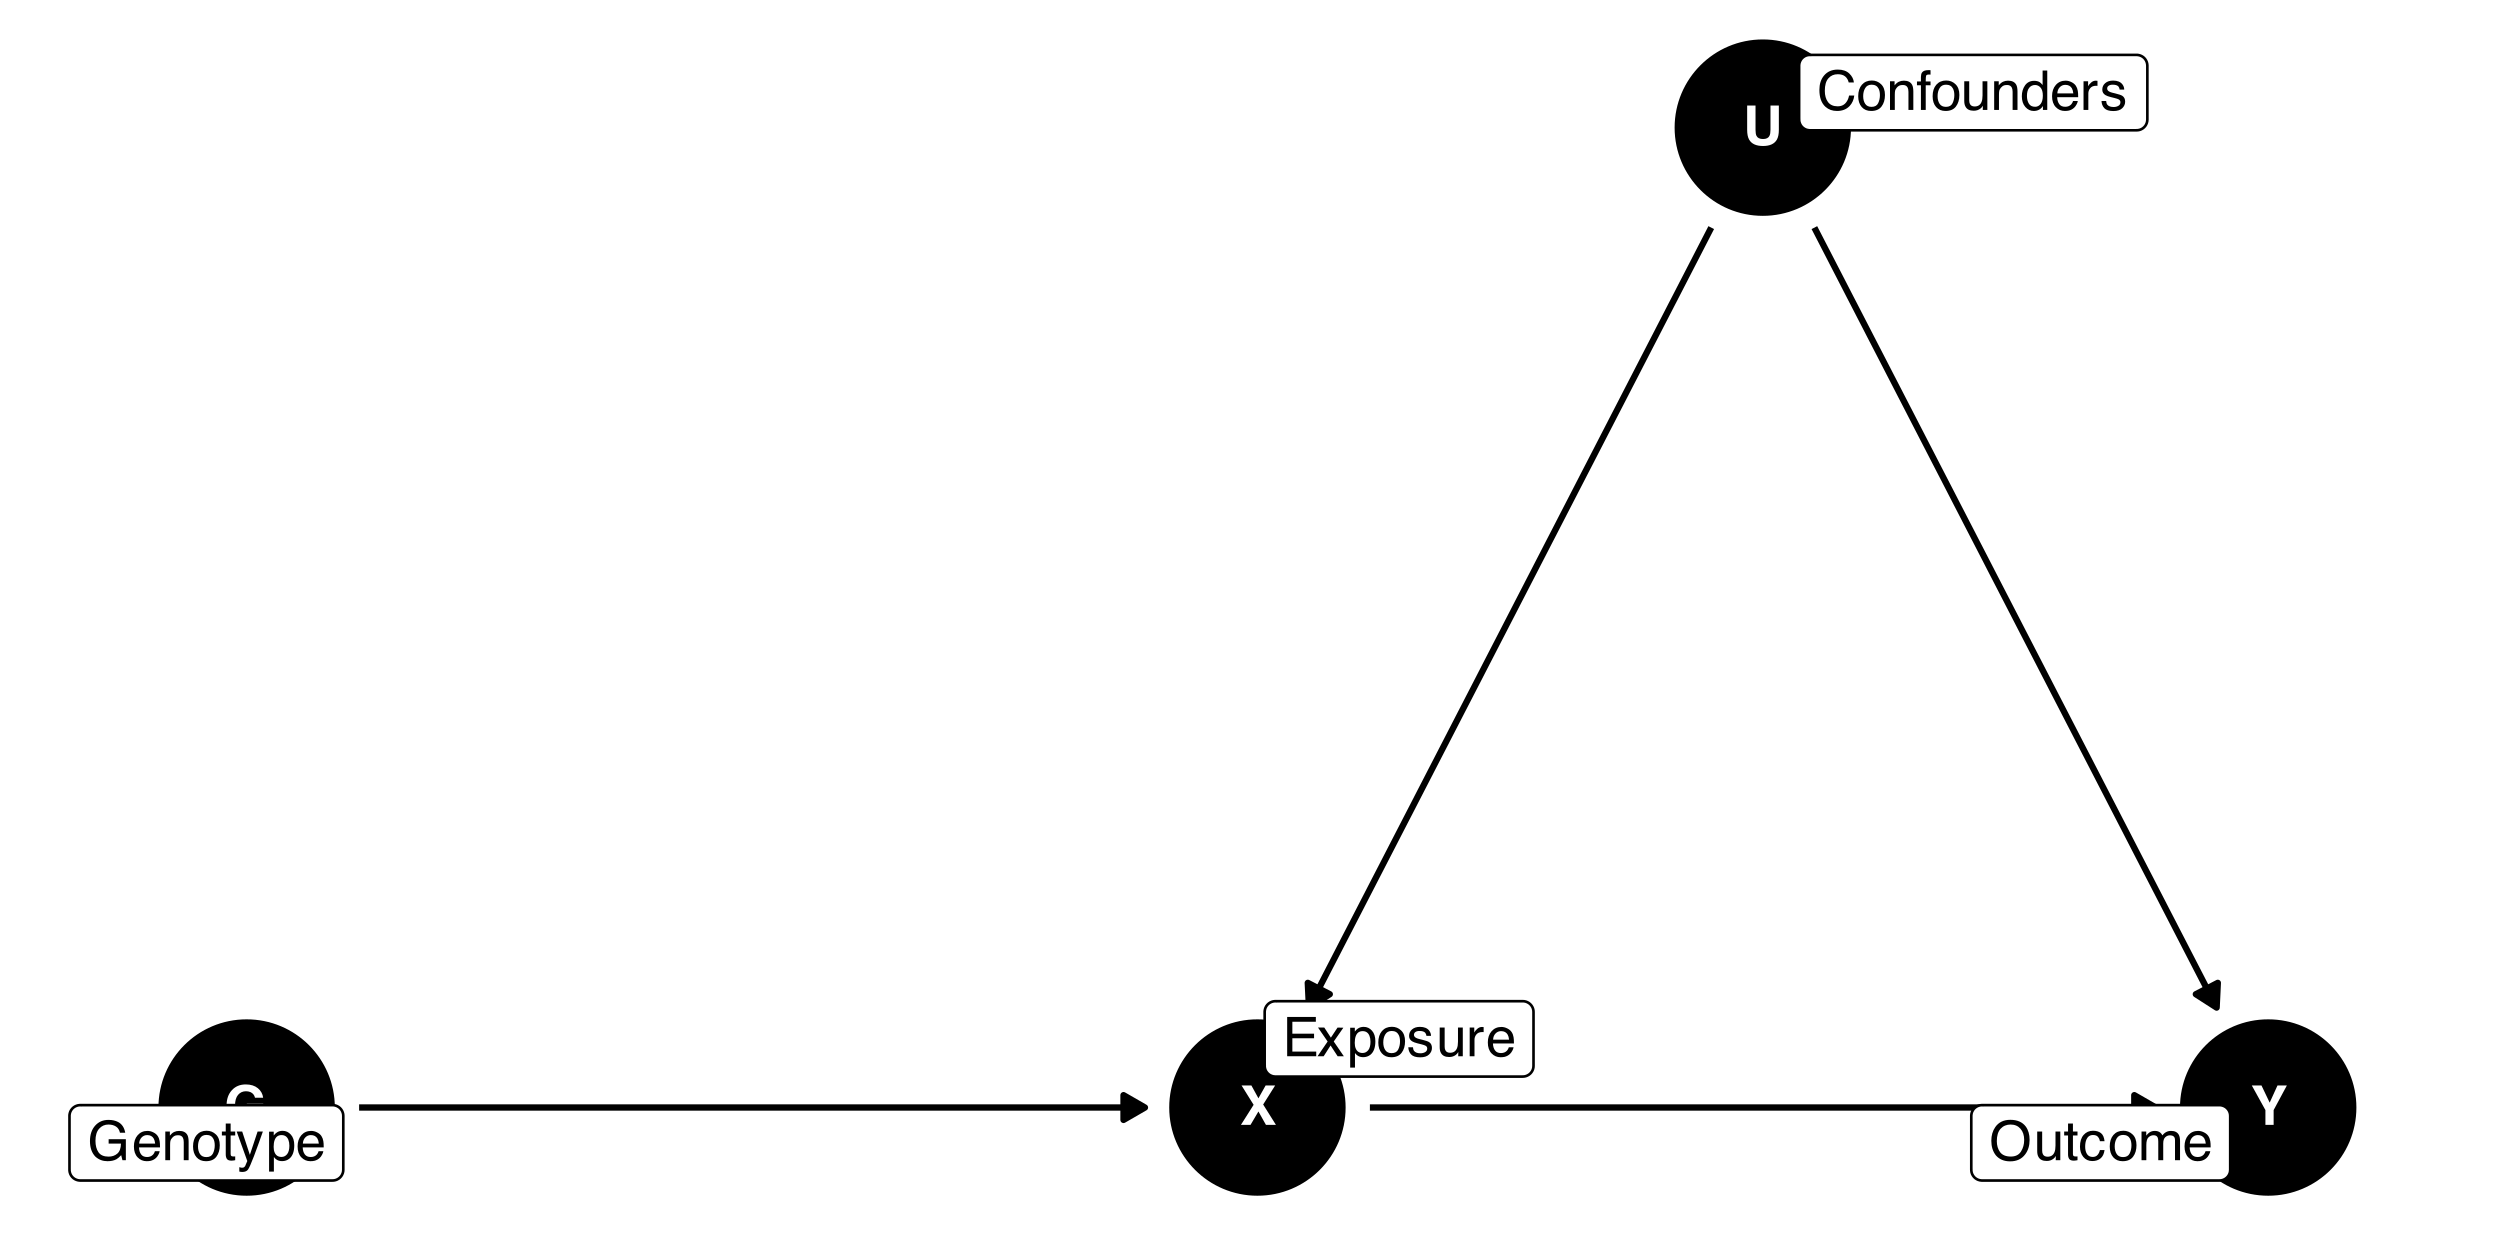
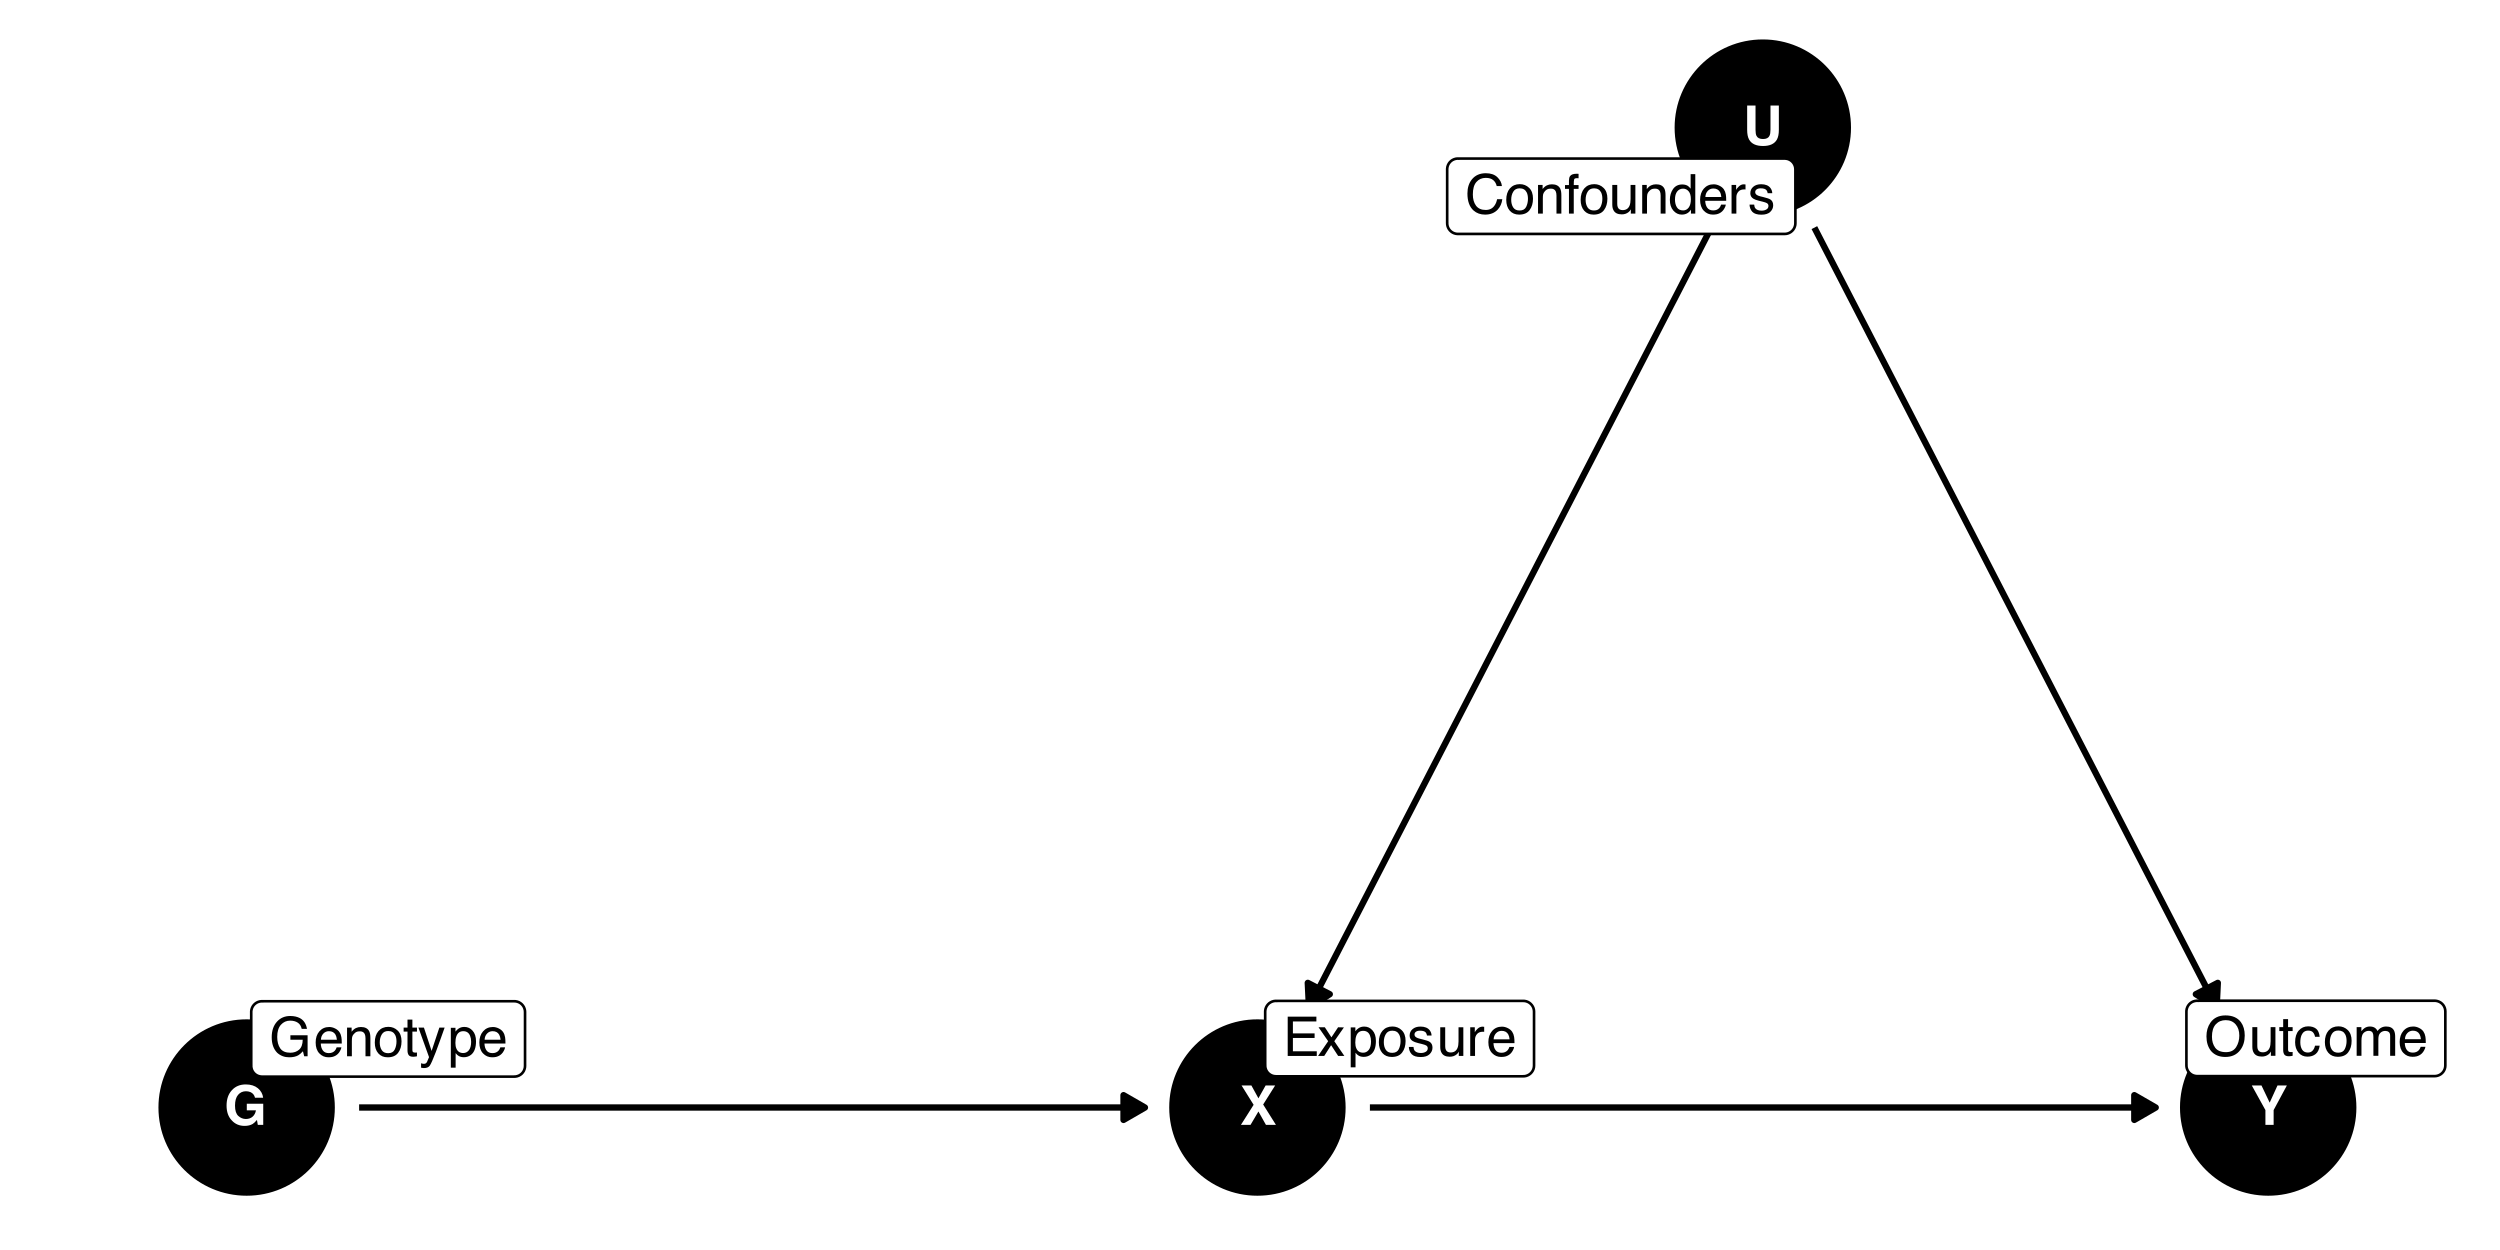
<svg xmlns="http://www.w3.org/2000/svg" xmlns:xlink="http://www.w3.org/1999/xlink" width="504" height="252" viewBox="0 0 504 252">
  <defs>
    <g>
      <g id="glyph-0-0">
        <path d="M 0.828 -7.953 L 7.234 -7.953 L 7.234 0 L 0.828 0 Z M 6.234 -1 L 6.234 -6.953 L 1.828 -6.953 L 1.828 -1 Z M 6.234 -1 " />
      </g>
      <g id="glyph-0-1">
        <path d="M 5.719 -0.188 C 5.281 0.07 4.738 0.203 4.094 0.203 C 3.039 0.203 2.18 -0.16 1.516 -0.891 C 0.805 -1.617 0.453 -2.617 0.453 -3.891 C 0.453 -5.18 0.805 -6.211 1.516 -6.984 C 2.223 -7.766 3.16 -8.156 4.328 -8.156 C 5.336 -8.156 6.148 -7.898 6.766 -7.391 C 7.379 -6.879 7.734 -6.238 7.828 -5.469 L 6.188 -5.469 C 6.062 -6.008 5.754 -6.391 5.266 -6.609 C 4.992 -6.723 4.691 -6.781 4.359 -6.781 C 3.711 -6.781 3.18 -6.535 2.766 -6.047 C 2.359 -5.566 2.156 -4.844 2.156 -3.875 C 2.156 -2.895 2.379 -2.203 2.828 -1.797 C 3.273 -1.391 3.781 -1.188 4.344 -1.188 C 4.906 -1.188 5.363 -1.348 5.719 -1.672 C 6.07 -1.992 6.289 -2.414 6.375 -2.938 L 4.531 -2.938 L 4.531 -4.266 L 7.844 -4.266 L 7.844 0 L 6.75 0 L 6.578 -1 C 6.254 -0.613 5.969 -0.344 5.719 -0.188 Z M 5.719 -0.188 " />
      </g>
      <g id="glyph-0-2">
        <path d="M 5.547 -3.062 L 5.547 -7.953 L 7.234 -7.953 L 7.234 -3.062 C 7.234 -2.219 7.102 -1.562 6.844 -1.094 C 6.352 -0.227 5.422 0.203 4.047 0.203 C 2.66 0.203 1.723 -0.227 1.234 -1.094 C 0.973 -1.562 0.844 -2.219 0.844 -3.062 L 0.844 -7.953 L 2.531 -7.953 L 2.531 -3.062 C 2.531 -2.52 2.594 -2.117 2.719 -1.859 C 2.926 -1.422 3.367 -1.203 4.047 -1.203 C 4.711 -1.203 5.145 -1.422 5.344 -1.859 C 5.477 -2.117 5.547 -2.52 5.547 -3.062 Z M 5.547 -3.062 " />
      </g>
      <g id="glyph-0-3">
        <path d="M 7.234 0 L 5.219 0 L 3.703 -2.703 L 2.109 0 L 0.172 0 L 2.734 -4.047 L 0.297 -7.953 L 2.281 -7.953 L 3.703 -5.359 L 5.156 -7.953 L 7.078 -7.953 L 4.656 -4.109 Z M 7.234 0 " />
      </g>
      <g id="glyph-0-4">
        <path d="M 7.266 -7.953 L 4.594 -2.984 L 4.594 0 L 2.938 0 L 2.938 -2.984 L 0.188 -7.953 L 2.141 -7.953 L 3.797 -4.484 L 5.375 -7.953 Z M 7.266 -7.953 " />
      </g>
      <g id="glyph-1-0">
        <path d="M 0.359 0 L 0.359 -7.922 L 6.641 -7.922 L 6.641 0 Z M 5.656 -1 L 5.656 -6.938 L 1.344 -6.938 L 1.344 -1 Z M 5.656 -1 " />
      </g>
      <g id="glyph-1-1">
        <path d="M 4.266 -8.125 C 5.016 -8.125 5.66 -7.984 6.203 -7.703 C 6.984 -7.285 7.461 -6.562 7.641 -5.531 L 6.578 -5.531 C 6.453 -6.102 6.188 -6.52 5.781 -6.781 C 5.375 -7.051 4.859 -7.188 4.234 -7.188 C 3.504 -7.188 2.891 -6.91 2.391 -6.359 C 1.891 -5.805 1.641 -4.988 1.641 -3.906 C 1.641 -2.957 1.844 -2.188 2.25 -1.594 C 2.664 -1.008 3.344 -0.719 4.281 -0.719 C 4.988 -0.719 5.578 -0.922 6.047 -1.328 C 6.523 -1.742 6.77 -2.414 6.781 -3.344 L 4.297 -3.344 L 4.297 -4.234 L 7.766 -4.234 L 7.766 0 L 7.078 0 L 6.828 -1.016 C 6.461 -0.617 6.141 -0.344 5.859 -0.188 C 5.391 0.07 4.789 0.203 4.062 0.203 C 3.125 0.203 2.316 -0.098 1.641 -0.703 C 0.898 -1.461 0.531 -2.508 0.531 -3.844 C 0.531 -5.164 0.891 -6.219 1.609 -7 C 2.297 -7.75 3.18 -8.125 4.266 -8.125 Z M 4.094 -8.141 Z M 4.094 -8.141 " />
      </g>
      <g id="glyph-1-2">
        <path d="M 3.125 -5.906 C 3.531 -5.906 3.926 -5.805 4.312 -5.609 C 4.695 -5.422 4.988 -5.176 5.188 -4.875 C 5.383 -4.582 5.516 -4.238 5.578 -3.844 C 5.629 -3.582 5.656 -3.16 5.656 -2.578 L 1.422 -2.578 C 1.441 -1.992 1.582 -1.523 1.844 -1.172 C 2.102 -0.816 2.504 -0.641 3.047 -0.641 C 3.555 -0.641 3.961 -0.805 4.266 -1.141 C 4.43 -1.328 4.551 -1.551 4.625 -1.812 L 5.578 -1.812 C 5.555 -1.602 5.473 -1.367 5.328 -1.109 C 5.191 -0.848 5.035 -0.633 4.859 -0.469 C 4.555 -0.176 4.191 0.02 3.766 0.125 C 3.523 0.176 3.258 0.203 2.969 0.203 C 2.25 0.203 1.641 -0.055 1.141 -0.578 C 0.641 -1.098 0.391 -1.832 0.391 -2.781 C 0.391 -3.707 0.641 -4.457 1.141 -5.031 C 1.648 -5.613 2.312 -5.906 3.125 -5.906 Z M 4.672 -3.344 C 4.629 -3.77 4.535 -4.109 4.391 -4.359 C 4.117 -4.828 3.676 -5.062 3.062 -5.062 C 2.613 -5.062 2.238 -4.898 1.938 -4.578 C 1.633 -4.254 1.473 -3.844 1.453 -3.344 Z M 3.031 -5.922 Z M 3.031 -5.922 " />
      </g>
      <g id="glyph-1-3">
        <path d="M 0.719 -5.781 L 1.641 -5.781 L 1.641 -4.953 C 1.91 -5.297 2.195 -5.539 2.5 -5.688 C 2.812 -5.832 3.148 -5.906 3.516 -5.906 C 4.336 -5.906 4.895 -5.617 5.188 -5.047 C 5.344 -4.734 5.422 -4.285 5.422 -3.703 L 5.422 0 L 4.438 0 L 4.438 -3.641 C 4.438 -3.992 4.383 -4.281 4.281 -4.5 C 4.102 -4.852 3.789 -5.031 3.344 -5.031 C 3.113 -5.031 2.922 -5.008 2.766 -4.969 C 2.504 -4.883 2.273 -4.723 2.078 -4.484 C 1.91 -4.297 1.801 -4.098 1.75 -3.891 C 1.707 -3.691 1.688 -3.406 1.688 -3.031 L 1.688 0 L 0.719 0 Z M 3 -5.922 Z M 3 -5.922 " />
      </g>
      <g id="glyph-1-4">
        <path d="M 3 -0.625 C 3.645 -0.625 4.086 -0.867 4.328 -1.359 C 4.566 -1.848 4.688 -2.391 4.688 -2.984 C 4.688 -3.523 4.598 -3.961 4.422 -4.297 C 4.148 -4.828 3.68 -5.094 3.016 -5.094 C 2.422 -5.094 1.988 -4.863 1.719 -4.406 C 1.445 -3.957 1.312 -3.414 1.312 -2.781 C 1.312 -2.164 1.445 -1.648 1.719 -1.234 C 1.988 -0.828 2.414 -0.625 3 -0.625 Z M 3.047 -5.938 C 3.785 -5.938 4.41 -5.688 4.922 -5.188 C 5.441 -4.695 5.703 -3.973 5.703 -3.016 C 5.703 -2.078 5.473 -1.305 5.016 -0.703 C 4.566 -0.098 3.863 0.203 2.906 0.203 C 2.113 0.203 1.484 -0.062 1.016 -0.594 C 0.547 -1.133 0.312 -1.859 0.312 -2.766 C 0.312 -3.734 0.555 -4.504 1.047 -5.078 C 1.547 -5.648 2.211 -5.938 3.047 -5.938 Z M 3.016 -5.922 Z M 3.016 -5.922 " />
      </g>
      <g id="glyph-1-5">
        <path d="M 0.906 -7.391 L 1.891 -7.391 L 1.891 -5.781 L 2.812 -5.781 L 2.812 -4.984 L 1.891 -4.984 L 1.891 -1.219 C 1.891 -1.008 1.957 -0.875 2.094 -0.812 C 2.164 -0.77 2.289 -0.75 2.469 -0.75 C 2.52 -0.75 2.57 -0.75 2.625 -0.75 C 2.676 -0.75 2.738 -0.754 2.812 -0.766 L 2.812 0 C 2.695 0.031 2.578 0.051 2.453 0.062 C 2.336 0.082 2.211 0.094 2.078 0.094 C 1.617 0.094 1.305 -0.02 1.141 -0.25 C 0.984 -0.488 0.906 -0.789 0.906 -1.156 L 0.906 -4.984 L 0.125 -4.984 L 0.125 -5.781 L 0.906 -5.781 Z M 0.906 -7.391 " />
      </g>
      <g id="glyph-1-6">
        <path d="M 4.328 -5.781 L 5.391 -5.781 C 5.254 -5.406 4.953 -4.555 4.484 -3.234 C 4.129 -2.242 3.832 -1.438 3.594 -0.812 C 3.031 0.656 2.633 1.551 2.406 1.875 C 2.176 2.207 1.781 2.375 1.219 2.375 C 1.082 2.375 0.977 2.363 0.906 2.344 C 0.832 2.332 0.742 2.316 0.641 2.297 L 0.641 1.406 C 0.805 1.457 0.926 1.488 1 1.5 C 1.07 1.508 1.141 1.516 1.203 1.516 C 1.379 1.516 1.508 1.484 1.594 1.422 C 1.676 1.359 1.75 1.285 1.812 1.203 C 1.832 1.172 1.895 1.02 2 0.75 C 2.113 0.488 2.195 0.297 2.25 0.172 L 0.109 -5.781 L 1.219 -5.781 L 2.766 -1.078 Z M 2.75 -5.922 Z M 2.75 -5.922 " />
      </g>
      <g id="glyph-1-7">
        <path d="M 3.156 -0.656 C 3.602 -0.656 3.977 -0.844 4.281 -1.219 C 4.582 -1.602 4.734 -2.172 4.734 -2.922 C 4.734 -3.379 4.664 -3.773 4.531 -4.109 C 4.281 -4.742 3.82 -5.062 3.156 -5.062 C 2.477 -5.062 2.016 -4.727 1.766 -4.062 C 1.629 -3.695 1.562 -3.238 1.562 -2.688 C 1.562 -2.238 1.629 -1.859 1.766 -1.547 C 2.016 -0.953 2.477 -0.656 3.156 -0.656 Z M 0.641 -5.75 L 1.578 -5.75 L 1.578 -4.984 C 1.773 -5.242 1.988 -5.445 2.219 -5.594 C 2.539 -5.812 2.926 -5.922 3.375 -5.922 C 4.031 -5.922 4.582 -5.664 5.031 -5.156 C 5.488 -4.656 5.719 -3.941 5.719 -3.016 C 5.719 -1.754 5.391 -0.852 4.734 -0.312 C 4.316 0.02 3.832 0.188 3.281 0.188 C 2.844 0.188 2.477 0.094 2.188 -0.094 C 2.008 -0.195 1.816 -0.379 1.609 -0.641 L 1.609 2.297 L 0.641 2.297 Z M 0.641 -5.75 " />
      </g>
      <g id="glyph-1-8">
        <path d="M 4.188 -8.141 C 5.188 -8.141 5.961 -7.875 6.516 -7.344 C 7.066 -6.812 7.375 -6.211 7.438 -5.547 L 6.391 -5.547 C 6.273 -6.055 6.039 -6.457 5.688 -6.75 C 5.332 -7.051 4.832 -7.203 4.188 -7.203 C 3.406 -7.203 2.773 -6.926 2.297 -6.375 C 1.816 -5.832 1.578 -4.992 1.578 -3.859 C 1.578 -2.93 1.789 -2.176 2.219 -1.594 C 2.656 -1.02 3.305 -0.734 4.172 -0.734 C 4.961 -0.734 5.562 -1.039 5.969 -1.656 C 6.195 -1.969 6.363 -2.383 6.469 -2.906 L 7.516 -2.906 C 7.422 -2.07 7.113 -1.375 6.594 -0.812 C 5.957 -0.133 5.109 0.203 4.047 0.203 C 3.117 0.203 2.344 -0.07 1.719 -0.625 C 0.895 -1.363 0.484 -2.504 0.484 -4.047 C 0.484 -5.211 0.789 -6.172 1.406 -6.922 C 2.082 -7.734 3.008 -8.141 4.188 -8.141 Z M 3.969 -8.141 Z M 3.969 -8.141 " />
      </g>
      <g id="glyph-1-9">
        <path d="M 0.953 -6.656 C 0.961 -7.062 1.035 -7.359 1.172 -7.547 C 1.391 -7.867 1.82 -8.031 2.469 -8.031 C 2.531 -8.031 2.594 -8.031 2.656 -8.031 C 2.727 -8.031 2.805 -8.023 2.891 -8.016 L 2.891 -7.125 C 2.785 -7.133 2.707 -7.141 2.656 -7.141 C 2.613 -7.141 2.578 -7.141 2.547 -7.141 C 2.242 -7.141 2.062 -7.062 2 -6.906 C 1.945 -6.758 1.922 -6.375 1.922 -5.75 L 2.891 -5.75 L 2.891 -4.984 L 1.922 -4.984 L 1.922 0 L 0.953 0 L 0.953 -4.984 L 0.156 -4.984 L 0.156 -5.75 L 0.953 -5.75 Z M 0.953 -6.656 " />
      </g>
      <g id="glyph-1-10">
        <path d="M 1.688 -5.781 L 1.688 -1.938 C 1.688 -1.645 1.734 -1.406 1.828 -1.219 C 1.992 -0.875 2.312 -0.703 2.781 -0.703 C 3.457 -0.703 3.922 -1.004 4.172 -1.609 C 4.305 -1.93 4.375 -2.375 4.375 -2.938 L 4.375 -5.781 L 5.344 -5.781 L 5.344 0 L 4.422 0 L 4.438 -0.859 C 4.312 -0.629 4.156 -0.441 3.969 -0.297 C 3.594 0.004 3.141 0.156 2.609 0.156 C 1.785 0.156 1.227 -0.117 0.938 -0.672 C 0.77 -0.961 0.688 -1.352 0.688 -1.844 L 0.688 -5.781 Z M 3.016 -5.922 Z M 3.016 -5.922 " />
      </g>
      <g id="glyph-1-11">
        <path d="M 1.328 -2.828 C 1.328 -2.203 1.457 -1.68 1.719 -1.266 C 1.977 -0.848 2.398 -0.641 2.984 -0.641 C 3.43 -0.641 3.801 -0.832 4.094 -1.219 C 4.383 -1.602 4.531 -2.16 4.531 -2.891 C 4.531 -3.617 4.379 -4.156 4.078 -4.5 C 3.773 -4.852 3.406 -5.031 2.969 -5.031 C 2.477 -5.031 2.082 -4.844 1.781 -4.469 C 1.477 -4.094 1.328 -3.547 1.328 -2.828 Z M 2.781 -5.875 C 3.227 -5.875 3.602 -5.781 3.906 -5.594 C 4.07 -5.488 4.266 -5.301 4.484 -5.031 L 4.484 -7.953 L 5.422 -7.953 L 5.422 0 L 4.547 0 L 4.547 -0.797 C 4.316 -0.441 4.047 -0.188 3.734 -0.031 C 3.43 0.125 3.082 0.203 2.688 0.203 C 2.039 0.203 1.477 -0.066 1 -0.609 C 0.531 -1.148 0.297 -1.867 0.297 -2.766 C 0.297 -3.609 0.508 -4.336 0.938 -4.953 C 1.375 -5.566 1.988 -5.875 2.781 -5.875 Z M 2.781 -5.875 " />
      </g>
      <g id="glyph-1-12">
        <path d="M 0.734 -5.781 L 1.656 -5.781 L 1.656 -4.781 C 1.738 -4.977 1.926 -5.211 2.219 -5.484 C 2.508 -5.766 2.848 -5.906 3.234 -5.906 C 3.254 -5.906 3.285 -5.898 3.328 -5.891 C 3.367 -5.891 3.441 -5.883 3.547 -5.875 L 3.547 -4.859 C 3.492 -4.867 3.441 -4.875 3.391 -4.875 C 3.336 -4.875 3.285 -4.875 3.234 -4.875 C 2.742 -4.875 2.363 -4.719 2.094 -4.406 C 1.832 -4.094 1.703 -3.734 1.703 -3.328 L 1.703 0 L 0.734 0 Z M 0.734 -5.781 " />
      </g>
      <g id="glyph-1-13">
        <path d="M 1.297 -1.812 C 1.316 -1.488 1.395 -1.238 1.531 -1.062 C 1.781 -0.75 2.207 -0.594 2.812 -0.594 C 3.164 -0.594 3.477 -0.672 3.75 -0.828 C 4.031 -0.984 4.172 -1.227 4.172 -1.562 C 4.172 -1.812 4.055 -2 3.828 -2.125 C 3.691 -2.207 3.414 -2.301 3 -2.406 L 2.234 -2.594 C 1.742 -2.719 1.379 -2.852 1.141 -3 C 0.723 -3.258 0.516 -3.625 0.516 -4.094 C 0.516 -4.633 0.711 -5.07 1.109 -5.406 C 1.504 -5.75 2.035 -5.922 2.703 -5.922 C 3.566 -5.922 4.191 -5.664 4.578 -5.156 C 4.816 -4.832 4.938 -4.484 4.938 -4.109 L 4.016 -4.109 C 3.992 -4.328 3.914 -4.531 3.781 -4.719 C 3.562 -4.969 3.176 -5.094 2.625 -5.094 C 2.258 -5.094 1.977 -5.02 1.781 -4.875 C 1.594 -4.738 1.5 -4.555 1.5 -4.328 C 1.5 -4.078 1.625 -3.879 1.875 -3.734 C 2.02 -3.641 2.234 -3.555 2.516 -3.484 L 3.156 -3.328 C 3.852 -3.16 4.32 -3 4.562 -2.844 C 4.938 -2.594 5.125 -2.203 5.125 -1.672 C 5.125 -1.16 4.926 -0.719 4.531 -0.344 C 4.145 0.031 3.551 0.219 2.75 0.219 C 1.895 0.219 1.285 0.023 0.922 -0.359 C 0.566 -0.754 0.379 -1.238 0.359 -1.812 Z M 2.719 -5.922 Z M 2.719 -5.922 " />
      </g>
      <g id="glyph-1-14">
        <path d="M 0.938 -7.922 L 6.719 -7.922 L 6.719 -6.953 L 1.984 -6.953 L 1.984 -4.547 L 6.359 -4.547 L 6.359 -3.625 L 1.984 -3.625 L 1.984 -0.938 L 6.797 -0.938 L 6.797 0 L 0.938 0 Z M 3.875 -7.922 Z M 3.875 -7.922 " />
      </g>
      <g id="glyph-1-15">
        <path d="M 0.156 -5.781 L 1.422 -5.781 L 2.75 -3.75 L 4.094 -5.781 L 5.266 -5.75 L 3.328 -2.969 L 5.359 0 L 4.109 0 L 2.688 -2.172 L 1.297 0 L 0.062 0 L 2.094 -2.969 Z M 0.156 -5.781 " />
      </g>
      <g id="glyph-1-16">
        <path d="M 4.266 -8.141 C 5.66 -8.141 6.695 -7.691 7.375 -6.797 C 7.895 -6.086 8.156 -5.188 8.156 -4.094 C 8.156 -2.914 7.852 -1.938 7.25 -1.156 C 6.551 -0.227 5.547 0.234 4.234 0.234 C 3.016 0.234 2.055 -0.164 1.359 -0.969 C 0.742 -1.75 0.438 -2.734 0.438 -3.922 C 0.438 -4.992 0.703 -5.91 1.234 -6.672 C 1.91 -7.648 2.922 -8.141 4.266 -8.141 Z M 4.375 -0.734 C 5.312 -0.734 5.992 -1.07 6.422 -1.75 C 6.848 -2.426 7.062 -3.203 7.062 -4.078 C 7.062 -5.016 6.816 -5.766 6.328 -6.328 C 5.836 -6.898 5.172 -7.188 4.328 -7.188 C 3.504 -7.188 2.832 -6.906 2.312 -6.344 C 1.801 -5.781 1.547 -4.945 1.547 -3.844 C 1.547 -2.969 1.766 -2.227 2.203 -1.625 C 2.648 -1.031 3.375 -0.734 4.375 -0.734 Z M 4.297 -8.141 Z M 4.297 -8.141 " />
      </g>
      <g id="glyph-1-17">
        <path d="M 2.938 -5.938 C 3.594 -5.938 4.125 -5.781 4.531 -5.469 C 4.938 -5.156 5.18 -4.609 5.266 -3.828 L 4.328 -3.828 C 4.266 -4.191 4.129 -4.488 3.922 -4.719 C 3.723 -4.957 3.395 -5.078 2.938 -5.078 C 2.32 -5.078 1.879 -4.773 1.609 -4.172 C 1.441 -3.773 1.359 -3.289 1.359 -2.719 C 1.359 -2.133 1.477 -1.645 1.719 -1.25 C 1.969 -0.852 2.352 -0.656 2.875 -0.656 C 3.281 -0.656 3.598 -0.781 3.828 -1.031 C 4.066 -1.281 4.234 -1.617 4.328 -2.047 L 5.266 -2.047 C 5.16 -1.273 4.891 -0.711 4.453 -0.359 C 4.023 -0.004 3.473 0.172 2.797 0.172 C 2.047 0.172 1.441 -0.102 0.984 -0.656 C 0.535 -1.207 0.312 -1.898 0.312 -2.734 C 0.312 -3.742 0.555 -4.531 1.047 -5.094 C 1.547 -5.656 2.176 -5.938 2.938 -5.938 Z M 2.781 -5.922 Z M 2.781 -5.922 " />
      </g>
      <g id="glyph-1-18">
        <path d="M 0.719 -5.781 L 1.672 -5.781 L 1.672 -4.953 C 1.898 -5.242 2.109 -5.453 2.297 -5.578 C 2.617 -5.797 2.984 -5.906 3.391 -5.906 C 3.848 -5.906 4.219 -5.789 4.5 -5.562 C 4.656 -5.438 4.801 -5.25 4.938 -5 C 5.145 -5.301 5.395 -5.523 5.688 -5.672 C 5.977 -5.828 6.305 -5.906 6.672 -5.906 C 7.453 -5.906 7.984 -5.625 8.266 -5.062 C 8.41 -4.758 8.484 -4.352 8.484 -3.844 L 8.484 0 L 7.469 0 L 7.469 -4.016 C 7.469 -4.398 7.375 -4.66 7.188 -4.797 C 7 -4.941 6.766 -5.016 6.484 -5.016 C 6.098 -5.016 5.77 -4.883 5.5 -4.625 C 5.227 -4.375 5.094 -3.953 5.094 -3.359 L 5.094 0 L 4.094 0 L 4.094 -3.766 C 4.094 -4.16 4.047 -4.445 3.953 -4.625 C 3.805 -4.895 3.535 -5.031 3.141 -5.031 C 2.766 -5.031 2.426 -4.891 2.125 -4.609 C 1.832 -4.328 1.688 -3.812 1.688 -3.062 L 1.688 0 L 0.719 0 Z M 0.719 -5.781 " />
      </g>
    </g>
  </defs>
  <rect x="-50.4" y="-25.2" width="604.8" height="302.4" fill="rgb(100%, 100%, 100%)" fill-opacity="1" />
  <path fill="none" stroke-width="1.28" stroke-linecap="butt" stroke-linejoin="round" stroke="rgb(0%, 0%, 0%)" stroke-opacity="1" stroke-miterlimit="1" d="M 72.398 223.277 L 230.816 223.277 " />
  <path fill-rule="nonzero" fill="rgb(0%, 0%, 0%)" fill-opacity="1" stroke-width="1.28" stroke-linecap="butt" stroke-linejoin="round" stroke="rgb(0%, 0%, 0%)" stroke-opacity="1" stroke-miterlimit="1" d="M 226.504 225.77 L 230.816 223.277 L 226.504 220.789 Z M 226.504 225.77 " />
  <path fill="none" stroke-width="1.28" stroke-linecap="butt" stroke-linejoin="round" stroke="rgb(0%, 0%, 0%)" stroke-opacity="1" stroke-miterlimit="1" d="M 344.984 45.887 L 344.059 47.684 L 343.031 49.676 L 342.004 51.672 L 340.973 53.668 L 339.945 55.664 L 338.914 57.66 L 337.887 59.656 L 336.855 61.648 L 335.828 63.645 L 334.797 65.641 L 333.77 67.637 L 332.738 69.633 L 331.711 71.625 L 330.68 73.621 L 329.652 75.617 L 328.621 77.613 L 326.566 81.605 L 325.535 83.598 L 324.508 85.594 L 323.477 87.59 L 322.449 89.586 L 321.418 91.582 L 320.391 93.578 L 319.359 95.57 L 318.332 97.566 L 317.301 99.562 L 316.273 101.559 L 315.242 103.555 L 314.215 105.551 L 313.188 107.543 L 312.156 109.539 L 311.129 111.535 L 310.098 113.531 L 309.07 115.527 L 308.039 117.523 L 307.012 119.516 L 305.98 121.512 L 304.953 123.508 L 303.922 125.504 L 302.895 127.5 L 301.863 129.496 L 300.836 131.488 L 299.805 133.484 L 297.75 137.477 L 296.719 139.473 L 295.691 141.465 L 294.66 143.461 L 293.633 145.457 L 292.602 147.453 L 291.574 149.449 L 290.543 151.445 L 289.516 153.438 L 288.484 155.434 L 287.457 157.43 L 286.426 159.426 L 284.371 163.418 L 283.34 165.41 L 282.312 167.406 L 281.281 169.402 L 280.254 171.398 L 279.223 173.395 L 278.195 175.391 L 277.164 177.383 L 276.137 179.379 L 275.105 181.375 L 274.078 183.371 L 273.047 185.367 L 272.02 187.363 L 270.988 189.355 L 268.934 193.348 L 267.902 195.344 L 266.875 197.34 L 265.844 199.332 L 264.816 201.328 L 263.891 203.125 " />
  <path fill-rule="nonzero" fill="rgb(0%, 0%, 0%)" fill-opacity="1" stroke-width="1.28" stroke-linecap="butt" stroke-linejoin="round" stroke="rgb(0%, 0%, 0%)" stroke-opacity="1" stroke-miterlimit="1" d="M 263.652 198.148 L 263.891 203.125 L 268.082 200.434 Z M 263.652 198.148 " />
  <path fill="none" stroke-width="1.28" stroke-linecap="butt" stroke-linejoin="round" stroke="rgb(0%, 0%, 0%)" stroke-opacity="1" stroke-miterlimit="1" d="M 365.777 45.887 L 366.703 47.684 L 367.73 49.676 L 368.762 51.672 L 369.789 53.668 L 370.82 55.664 L 372.875 59.656 L 373.906 61.648 L 374.934 63.645 L 375.965 65.641 L 376.992 67.637 L 378.023 69.633 L 379.051 71.625 L 380.082 73.621 L 381.109 75.617 L 382.141 77.613 L 383.168 79.609 L 384.199 81.605 L 385.227 83.598 L 386.254 85.594 L 387.285 87.59 L 388.312 89.586 L 389.344 91.582 L 390.371 93.578 L 391.402 95.57 L 392.43 97.566 L 393.461 99.562 L 394.488 101.559 L 395.52 103.555 L 396.547 105.551 L 397.578 107.543 L 398.605 109.539 L 399.637 111.535 L 401.691 115.527 L 402.723 117.523 L 403.75 119.516 L 404.781 121.512 L 405.809 123.508 L 406.84 125.504 L 407.867 127.5 L 408.898 129.496 L 409.926 131.488 L 410.957 133.484 L 411.984 135.48 L 413.016 137.477 L 414.043 139.473 L 415.07 141.465 L 416.102 143.461 L 417.129 145.457 L 418.16 147.453 L 419.188 149.449 L 420.219 151.445 L 421.246 153.438 L 422.277 155.434 L 423.305 157.43 L 424.336 159.426 L 425.363 161.422 L 426.395 163.418 L 427.422 165.41 L 428.453 167.406 L 430.508 171.398 L 431.539 173.395 L 432.566 175.391 L 433.598 177.383 L 434.625 179.379 L 435.656 181.375 L 436.684 183.371 L 437.715 185.367 L 438.742 187.363 L 439.773 189.355 L 440.801 191.352 L 441.832 193.348 L 442.859 195.344 L 443.891 197.34 L 444.918 199.332 L 445.945 201.328 L 446.871 203.125 " />
  <path fill-rule="nonzero" fill="rgb(0%, 0%, 0%)" fill-opacity="1" stroke-width="1.28" stroke-linecap="butt" stroke-linejoin="round" stroke="rgb(0%, 0%, 0%)" stroke-opacity="1" stroke-miterlimit="1" d="M 442.684 200.434 L 446.871 203.125 L 447.109 198.148 Z M 442.684 200.434 " />
  <path fill="none" stroke-width="1.28" stroke-linecap="butt" stroke-linejoin="round" stroke="rgb(0%, 0%, 0%)" stroke-opacity="1" stroke-miterlimit="1" d="M 276.172 223.277 L 434.59 223.277 " />
  <path fill-rule="nonzero" fill="rgb(0%, 0%, 0%)" fill-opacity="1" stroke-width="1.28" stroke-linecap="butt" stroke-linejoin="round" stroke="rgb(0%, 0%, 0%)" stroke-opacity="1" stroke-miterlimit="1" d="M 430.277 225.77 L 434.59 223.277 L 430.277 220.789 Z M 430.277 225.77 " />
  <path fill-rule="nonzero" fill="rgb(0%, 0%, 0%)" fill-opacity="1" stroke-width="0.709" stroke-linecap="round" stroke-linejoin="round" stroke="rgb(0%, 0%, 0%)" stroke-opacity="1" stroke-miterlimit="10" d="M 67.148 223.277 C 67.148 232.902 59.344 240.703 49.723 240.703 C 40.098 240.703 32.297 232.902 32.297 223.277 C 32.297 213.656 40.098 205.852 49.723 205.852 C 59.344 205.852 67.148 213.656 67.148 223.277 " />
  <path fill-rule="nonzero" fill="rgb(0%, 0%, 0%)" fill-opacity="1" stroke-width="0.709" stroke-linecap="round" stroke-linejoin="round" stroke="rgb(0%, 0%, 0%)" stroke-opacity="1" stroke-miterlimit="10" d="M 372.809 25.73 C 372.809 35.355 365.004 43.16 355.383 43.16 C 345.758 43.16 337.957 35.355 337.957 25.73 C 337.957 16.109 345.758 8.305 355.383 8.305 C 365.004 8.305 372.809 16.109 372.809 25.73 " />
  <path fill-rule="nonzero" fill="rgb(0%, 0%, 0%)" fill-opacity="1" stroke-width="0.709" stroke-linecap="round" stroke-linejoin="round" stroke="rgb(0%, 0%, 0%)" stroke-opacity="1" stroke-miterlimit="10" d="M 270.922 223.277 C 270.922 232.902 263.117 240.703 253.496 240.703 C 243.871 240.703 236.07 232.902 236.07 223.277 C 236.07 213.656 243.871 205.852 253.496 205.852 C 263.117 205.852 270.922 213.656 270.922 223.277 " />
  <path fill-rule="nonzero" fill="rgb(0%, 0%, 0%)" fill-opacity="1" stroke-width="0.709" stroke-linecap="round" stroke-linejoin="round" stroke="rgb(0%, 0%, 0%)" stroke-opacity="1" stroke-miterlimit="10" d="M 474.695 223.277 C 474.695 232.902 466.891 240.703 457.27 240.703 C 447.645 240.703 439.84 232.902 439.84 223.277 C 439.84 213.656 447.645 205.852 457.27 205.852 C 466.891 205.852 474.695 213.656 474.695 223.277 " />
  <g fill="rgb(100%, 100%, 100%)" fill-opacity="1">
    <use xlink:href="#glyph-0-1" x="45.223" y="226.777" />
  </g>
  <g fill="rgb(100%, 100%, 100%)" fill-opacity="1">
    <use xlink:href="#glyph-0-2" x="351.383" y="29.23" />
  </g>
  <g fill="rgb(100%, 100%, 100%)" fill-opacity="1">
    <use xlink:href="#glyph-0-3" x="249.996" y="226.777" />
  </g>
  <g fill="rgb(100%, 100%, 100%)" fill-opacity="1">
    <use xlink:href="#glyph-0-4" x="453.77" y="226.777" />
  </g>
-   <path fill-rule="nonzero" fill="rgb(100%, 100%, 100%)" fill-opacity="1" stroke-width="0.533" stroke-linecap="round" stroke-linejoin="round" stroke="rgb(0%, 0%, 0%)" stroke-opacity="1" stroke-miterlimit="10" d="M 16.168 237.992 L 67.047 237.992 L 66.961 237.992 L 67.309 237.977 L 67.648 237.91 L 67.973 237.785 L 68.273 237.609 L 68.543 237.391 L 68.773 237.133 L 68.957 236.836 L 69.094 236.52 L 69.18 236.18 L 69.207 235.832 L 69.207 224.953 L 69.18 224.605 L 69.094 224.27 L 68.957 223.949 L 68.773 223.656 L 68.543 223.395 L 68.273 223.176 L 67.973 223.004 L 67.648 222.879 L 67.309 222.809 L 67.047 222.793 L 16.168 222.793 L 16.426 222.809 L 16.078 222.797 L 15.734 222.836 L 15.402 222.934 L 15.086 223.082 L 14.801 223.281 L 14.551 223.52 L 14.34 223.801 L 14.18 224.105 L 14.07 224.438 L 14.012 224.781 L 14.008 224.953 L 14.008 235.832 L 14.012 235.66 L 14.012 236.008 L 14.07 236.352 L 14.18 236.68 L 14.34 236.988 L 14.551 237.266 L 14.801 237.508 L 15.086 237.703 L 15.402 237.852 L 15.734 237.949 L 16.078 237.992 Z M 16.168 237.992 " />
+   <path fill-rule="nonzero" fill="rgb(100%, 100%, 100%)" fill-opacity="1" stroke-width="0.533" stroke-linecap="round" stroke-linejoin="round" stroke="rgb(0%, 0%, 0%)" stroke-opacity="1" stroke-miterlimit="10" d="M 52.809 217.047 L 103.688 217.047 L 103.602 217.047 L 103.949 217.031 L 104.289 216.961 L 104.613 216.84 L 104.914 216.664 L 105.184 216.445 L 105.414 216.184 L 105.602 215.891 L 105.734 215.57 L 105.82 215.234 L 105.848 214.887 L 105.848 204.008 L 105.82 203.66 L 105.734 203.324 L 105.602 203.004 L 105.414 202.711 L 105.184 202.449 L 104.914 202.23 L 104.613 202.055 L 104.289 201.934 L 103.949 201.863 L 103.688 201.848 L 52.809 201.848 L 53.066 201.863 L 52.719 201.852 L 52.375 201.891 L 52.043 201.988 L 51.727 202.137 L 51.441 202.336 L 51.191 202.574 L 50.98 202.852 L 50.82 203.16 L 50.711 203.492 L 50.652 203.836 L 50.648 204.008 L 50.648 214.887 L 50.652 214.715 L 50.652 215.062 L 50.711 215.406 L 50.82 215.734 L 50.98 216.043 L 51.191 216.32 L 51.441 216.562 L 51.727 216.758 L 52.043 216.906 L 52.375 217.004 L 52.719 217.047 Z M 52.809 217.047 " />
  <g fill="rgb(0%, 0%, 0%)" fill-opacity="1">
-     <use xlink:href="#glyph-1-1" x="17.605" y="233.895" />
-     <use xlink:href="#glyph-1-2" x="26.605" y="233.895" />
-     <use xlink:href="#glyph-1-3" x="32.605" y="233.895" />
-     <use xlink:href="#glyph-1-4" x="38.605" y="233.895" />
-     <use xlink:href="#glyph-1-5" x="44.605" y="233.895" />
-     <use xlink:href="#glyph-1-6" x="47.605" y="233.895" />
-     <use xlink:href="#glyph-1-7" x="53.605" y="233.895" />
-     <use xlink:href="#glyph-1-2" x="59.605" y="233.895" />
+     <use xlink:href="#glyph-1-1" x="54.246" y="212.949" />
+     <use xlink:href="#glyph-1-2" x="63.246" y="212.949" />
+     <use xlink:href="#glyph-1-3" x="69.246" y="212.949" />
+     <use xlink:href="#glyph-1-4" x="75.246" y="212.949" />
+     <use xlink:href="#glyph-1-5" x="81.246" y="212.949" />
+     <use xlink:href="#glyph-1-6" x="84.246" y="212.949" />
+     <use xlink:href="#glyph-1-7" x="90.246" y="212.949" />
+     <use xlink:href="#glyph-1-2" x="96.246" y="212.949" />
  </g>
-   <path fill-rule="nonzero" fill="rgb(100%, 100%, 100%)" fill-opacity="1" stroke-width="0.533" stroke-linecap="round" stroke-linejoin="round" stroke="rgb(0%, 0%, 0%)" stroke-opacity="1" stroke-miterlimit="10" d="M 364.863 26.266 L 430.746 26.266 L 430.656 26.266 L 431.004 26.25 L 431.344 26.184 L 431.672 26.059 L 431.973 25.887 L 432.242 25.664 L 432.473 25.406 L 432.656 25.113 L 432.793 24.793 L 432.875 24.453 L 432.906 24.109 L 432.906 13.227 L 432.875 12.883 L 432.793 12.543 L 432.656 12.223 L 432.473 11.93 L 432.242 11.668 L 431.973 11.449 L 431.672 11.277 L 431.344 11.152 L 431.004 11.082 L 430.746 11.066 L 364.863 11.066 L 365.125 11.082 L 364.777 11.07 L 364.434 11.109 L 364.098 11.207 L 363.785 11.355 L 363.5 11.555 L 363.246 11.797 L 363.039 12.074 L 362.879 12.383 L 362.766 12.711 L 362.711 13.055 L 362.703 13.227 L 362.703 24.109 L 362.711 23.934 L 362.711 24.281 L 362.766 24.625 L 362.879 24.953 L 363.039 25.262 L 363.246 25.539 L 363.5 25.781 L 363.785 25.977 L 364.098 26.129 L 364.434 26.223 L 364.777 26.266 Z M 364.863 26.266 " />
+   <path fill-rule="nonzero" fill="rgb(100%, 100%, 100%)" fill-opacity="1" stroke-width="0.533" stroke-linecap="round" stroke-linejoin="round" stroke="rgb(0%, 0%, 0%)" stroke-opacity="1" stroke-miterlimit="10" d="M 293.91 47.164 L 359.789 47.164 L 359.703 47.16 L 360.051 47.148 L 360.391 47.078 L 360.715 46.953 L 361.016 46.781 L 361.285 46.562 L 361.516 46.301 L 361.703 46.008 L 361.836 45.688 L 361.922 45.352 L 361.949 45.004 L 361.949 34.125 L 361.922 33.777 L 361.836 33.438 L 361.703 33.121 L 361.516 32.824 L 361.285 32.566 L 361.016 32.344 L 360.715 32.172 L 360.391 32.047 L 360.051 31.98 L 359.789 31.965 L 293.91 31.965 L 294.168 31.98 L 293.82 31.965 L 293.477 32.008 L 293.145 32.105 L 292.828 32.254 L 292.543 32.449 L 292.293 32.691 L 292.082 32.969 L 291.922 33.277 L 291.812 33.605 L 291.758 33.949 L 291.75 34.125 L 291.75 45.004 L 291.758 44.828 L 291.758 45.176 L 291.812 45.52 L 291.922 45.852 L 292.082 46.156 L 292.293 46.438 L 292.543 46.676 L 292.828 46.875 L 293.145 47.023 L 293.477 47.121 L 293.82 47.16 Z M 293.91 47.164 " />
  <g fill="rgb(0%, 0%, 0%)" fill-opacity="1">
-     <use xlink:href="#glyph-1-8" x="366.305" y="22.168" />
-     <use xlink:href="#glyph-1-4" x="374.305" y="22.168" />
-     <use xlink:href="#glyph-1-3" x="380.305" y="22.168" />
-     <use xlink:href="#glyph-1-9" x="386.305" y="22.168" />
-     <use xlink:href="#glyph-1-4" x="389.305" y="22.168" />
-     <use xlink:href="#glyph-1-10" x="395.305" y="22.168" />
-     <use xlink:href="#glyph-1-3" x="401.305" y="22.168" />
-     <use xlink:href="#glyph-1-11" x="407.305" y="22.168" />
-     <use xlink:href="#glyph-1-2" x="413.305" y="22.168" />
-     <use xlink:href="#glyph-1-12" x="419.305" y="22.168" />
-     <use xlink:href="#glyph-1-13" x="423.305" y="22.168" />
+     <use xlink:href="#glyph-1-8" x="295.348" y="43.062" />
+     <use xlink:href="#glyph-1-4" x="303.348" y="43.062" />
+     <use xlink:href="#glyph-1-3" x="309.348" y="43.062" />
+     <use xlink:href="#glyph-1-9" x="315.348" y="43.062" />
+     <use xlink:href="#glyph-1-4" x="318.348" y="43.062" />
+     <use xlink:href="#glyph-1-10" x="324.348" y="43.062" />
+     <use xlink:href="#glyph-1-3" x="330.348" y="43.062" />
+     <use xlink:href="#glyph-1-11" x="336.348" y="43.062" />
+     <use xlink:href="#glyph-1-2" x="342.348" y="43.062" />
+     <use xlink:href="#glyph-1-12" x="348.348" y="43.062" />
+     <use xlink:href="#glyph-1-13" x="352.348" y="43.062" />
  </g>
-   <path fill-rule="nonzero" fill="rgb(100%, 100%, 100%)" fill-opacity="1" stroke-width="0.533" stroke-linecap="round" stroke-linejoin="round" stroke="rgb(0%, 0%, 0%)" stroke-opacity="1" stroke-miterlimit="10" d="M 257.117 217.039 L 306.996 217.039 L 306.91 217.035 L 307.258 217.023 L 307.598 216.953 L 307.922 216.828 L 308.223 216.656 L 308.492 216.438 L 308.723 216.176 L 308.91 215.883 L 309.047 215.562 L 309.129 215.223 L 309.156 214.879 L 309.156 203.996 L 309.129 203.652 L 309.047 203.312 L 308.91 202.996 L 308.723 202.699 L 308.492 202.441 L 308.223 202.219 L 307.922 202.047 L 307.598 201.922 L 307.258 201.855 L 306.996 201.84 L 257.117 201.84 L 257.375 201.855 L 257.031 201.84 L 256.684 201.883 L 256.352 201.977 L 256.035 202.129 L 255.75 202.324 L 255.5 202.566 L 255.289 202.844 L 255.129 203.152 L 255.02 203.48 L 254.965 203.824 L 254.957 203.996 L 254.957 214.879 L 254.965 214.703 L 254.965 215.051 L 255.02 215.395 L 255.129 215.727 L 255.289 216.031 L 255.5 216.309 L 255.75 216.551 L 256.035 216.75 L 256.352 216.898 L 256.684 216.996 L 257.031 217.035 Z M 257.117 217.039 " />
+   <path fill-rule="nonzero" fill="rgb(100%, 100%, 100%)" fill-opacity="1" stroke-width="0.533" stroke-linecap="round" stroke-linejoin="round" stroke="rgb(0%, 0%, 0%)" stroke-opacity="1" stroke-miterlimit="10" d="M 257.223 216.98 L 307.102 216.98 L 307.016 216.977 L 307.363 216.965 L 307.703 216.895 L 308.027 216.77 L 308.328 216.598 L 308.598 216.379 L 308.828 216.117 L 309.016 215.824 L 309.152 215.504 L 309.234 215.168 L 309.262 214.82 L 309.262 203.941 L 309.234 203.594 L 309.152 203.254 L 309.016 202.938 L 308.828 202.641 L 308.598 202.383 L 308.328 202.16 L 308.027 201.988 L 307.703 201.863 L 307.363 201.797 L 307.102 201.781 L 257.223 201.781 L 257.484 201.797 L 257.137 201.781 L 256.789 201.824 L 256.457 201.922 L 256.145 202.07 L 255.855 202.266 L 255.605 202.508 L 255.398 202.785 L 255.234 203.094 L 255.125 203.422 L 255.07 203.766 L 255.062 203.941 L 255.062 214.82 L 255.07 214.645 L 255.07 214.992 L 255.125 215.336 L 255.234 215.668 L 255.398 215.973 L 255.605 216.254 L 255.855 216.492 L 256.145 216.691 L 256.457 216.84 L 256.789 216.938 L 257.137 216.977 Z M 257.223 216.98 " />
  <g fill="rgb(0%, 0%, 0%)" fill-opacity="1">
-     <use xlink:href="#glyph-1-14" x="258.555" y="212.938" />
-     <use xlink:href="#glyph-1-15" x="265.555" y="212.938" />
-     <use xlink:href="#glyph-1-7" x="271.555" y="212.938" />
-     <use xlink:href="#glyph-1-4" x="277.555" y="212.938" />
-     <use xlink:href="#glyph-1-13" x="283.555" y="212.938" />
-     <use xlink:href="#glyph-1-10" x="289.555" y="212.938" />
-     <use xlink:href="#glyph-1-12" x="295.555" y="212.938" />
-     <use xlink:href="#glyph-1-2" x="299.555" y="212.938" />
+     <use xlink:href="#glyph-1-14" x="258.664" y="212.879" />
+     <use xlink:href="#glyph-1-15" x="265.664" y="212.879" />
+     <use xlink:href="#glyph-1-7" x="271.664" y="212.879" />
+     <use xlink:href="#glyph-1-4" x="277.664" y="212.879" />
+     <use xlink:href="#glyph-1-13" x="283.664" y="212.879" />
+     <use xlink:href="#glyph-1-10" x="289.664" y="212.879" />
+     <use xlink:href="#glyph-1-12" x="295.664" y="212.879" />
+     <use xlink:href="#glyph-1-2" x="299.664" y="212.879" />
  </g>
-   <path fill-rule="nonzero" fill="rgb(100%, 100%, 100%)" fill-opacity="1" stroke-width="0.533" stroke-linecap="round" stroke-linejoin="round" stroke="rgb(0%, 0%, 0%)" stroke-opacity="1" stroke-miterlimit="10" d="M 399.57 237.992 L 447.449 237.992 L 447.363 237.992 L 447.711 237.977 L 448.051 237.91 L 448.375 237.785 L 448.68 237.609 L 448.945 237.391 L 449.176 237.133 L 449.363 236.836 L 449.5 236.52 L 449.582 236.18 L 449.609 235.832 L 449.609 224.953 L 449.582 224.605 L 449.5 224.27 L 449.363 223.949 L 449.176 223.656 L 448.945 223.395 L 448.68 223.176 L 448.375 223.004 L 448.051 222.879 L 447.711 222.809 L 447.449 222.793 L 399.57 222.793 L 399.832 222.809 L 399.484 222.797 L 399.141 222.836 L 398.805 222.934 L 398.492 223.082 L 398.203 223.281 L 397.953 223.52 L 397.746 223.801 L 397.582 224.105 L 397.473 224.438 L 397.418 224.781 L 397.41 224.953 L 397.41 235.832 L 397.418 235.66 L 397.418 236.008 L 397.473 236.352 L 397.582 236.68 L 397.746 236.988 L 397.953 237.266 L 398.203 237.508 L 398.492 237.703 L 398.805 237.852 L 399.141 237.949 L 399.484 237.992 Z M 399.57 237.992 " />
+   <path fill-rule="nonzero" fill="rgb(100%, 100%, 100%)" fill-opacity="1" stroke-width="0.533" stroke-linecap="round" stroke-linejoin="round" stroke="rgb(0%, 0%, 0%)" stroke-opacity="1" stroke-miterlimit="10" d="M 442.941 216.949 L 490.824 216.949 L 490.734 216.945 L 491.082 216.934 L 491.422 216.863 L 491.75 216.738 L 492.051 216.566 L 492.32 216.344 L 492.551 216.086 L 492.734 215.793 L 492.871 215.473 L 492.953 215.133 L 492.98 214.789 L 492.98 203.906 L 492.953 203.562 L 492.871 203.223 L 492.734 202.902 L 492.551 202.609 L 492.32 202.352 L 492.051 202.129 L 491.75 201.957 L 491.422 201.832 L 491.082 201.762 L 490.824 201.746 L 442.941 201.746 L 443.203 201.762 L 442.855 201.75 L 442.512 201.793 L 442.176 201.887 L 441.863 202.035 L 441.578 202.234 L 441.324 202.477 L 441.117 202.754 L 440.957 203.062 L 440.844 203.391 L 440.789 203.734 L 440.781 203.906 L 440.781 214.789 L 440.789 214.613 L 440.789 214.961 L 440.844 215.305 L 440.957 215.633 L 441.117 215.941 L 441.324 216.219 L 441.578 216.461 L 441.863 216.66 L 442.176 216.809 L 442.512 216.902 L 442.855 216.945 Z M 442.941 216.949 " />
  <g fill="rgb(0%, 0%, 0%)" fill-opacity="1">
-     <use xlink:href="#glyph-1-16" x="401.012" y="233.895" />
-     <use xlink:href="#glyph-1-10" x="410.012" y="233.895" />
-     <use xlink:href="#glyph-1-5" x="416.012" y="233.895" />
-     <use xlink:href="#glyph-1-17" x="419.012" y="233.895" />
-     <use xlink:href="#glyph-1-4" x="425.012" y="233.895" />
-     <use xlink:href="#glyph-1-18" x="431.012" y="233.895" />
-     <use xlink:href="#glyph-1-2" x="440.012" y="233.895" />
+     <use xlink:href="#glyph-1-16" x="444.383" y="212.848" />
+     <use xlink:href="#glyph-1-10" x="453.383" y="212.848" />
+     <use xlink:href="#glyph-1-5" x="459.383" y="212.848" />
+     <use xlink:href="#glyph-1-17" x="462.383" y="212.848" />
+     <use xlink:href="#glyph-1-4" x="468.383" y="212.848" />
+     <use xlink:href="#glyph-1-18" x="474.383" y="212.848" />
+     <use xlink:href="#glyph-1-2" x="483.383" y="212.848" />
  </g>
</svg>
